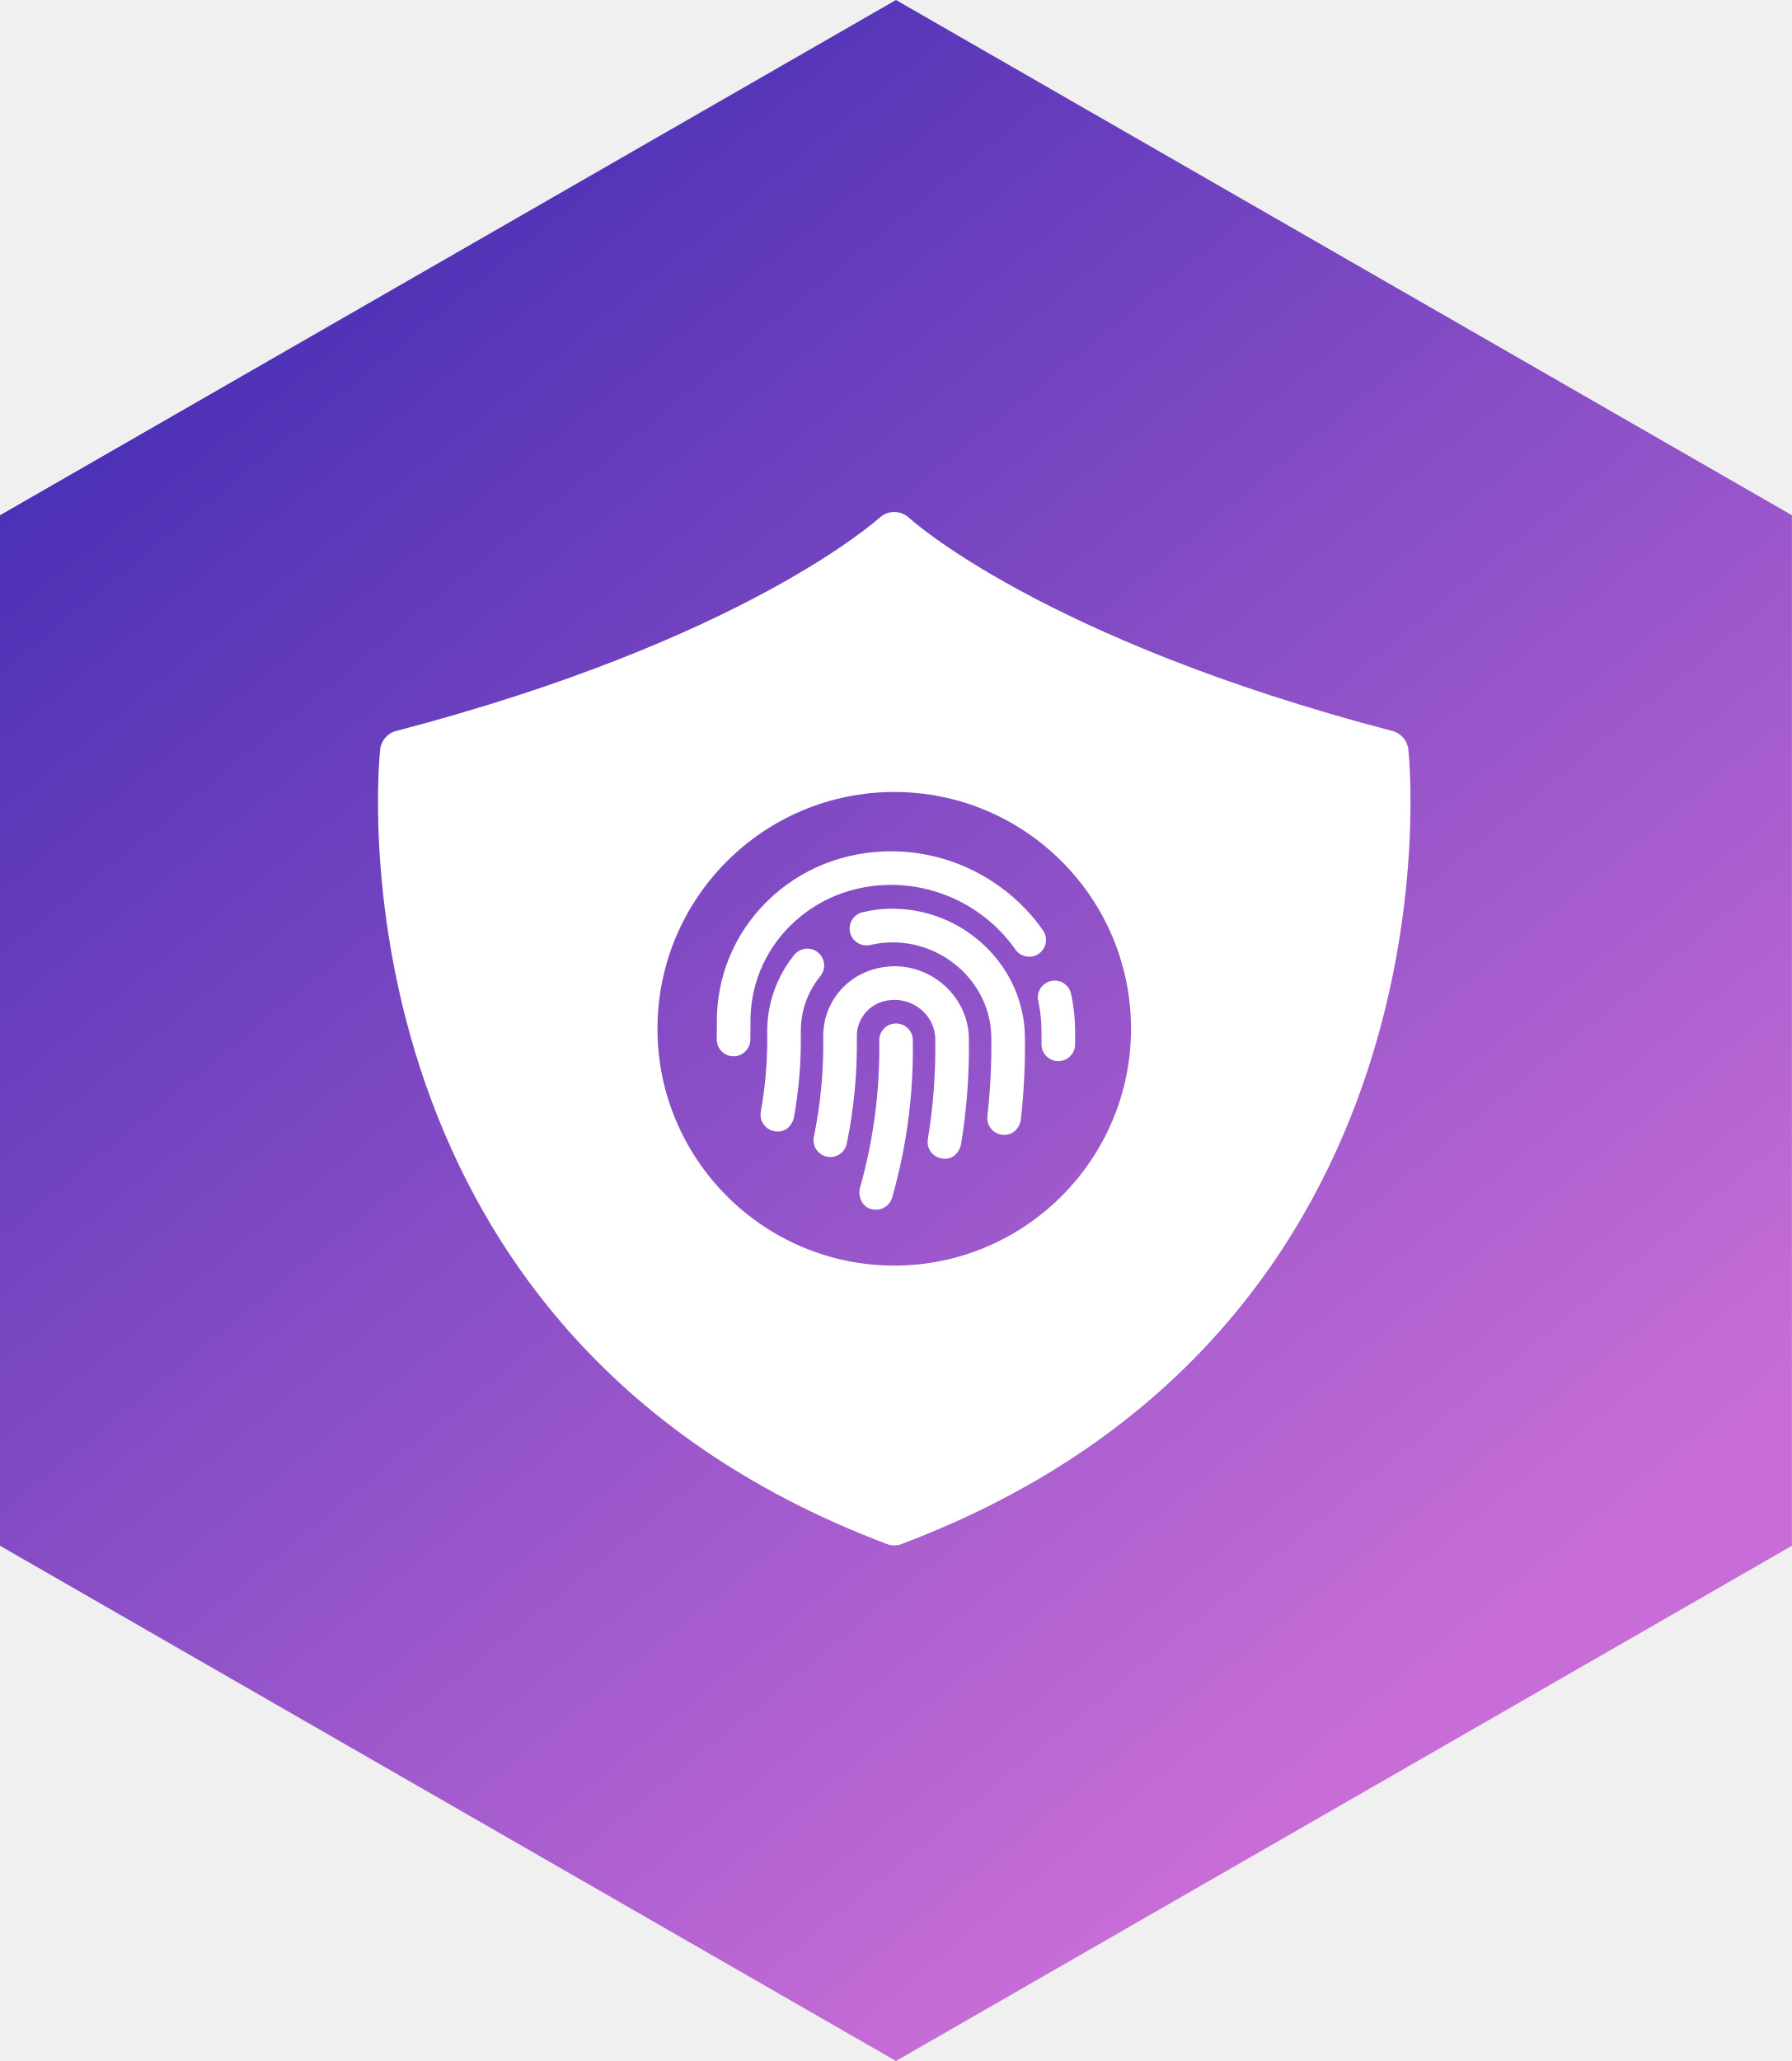
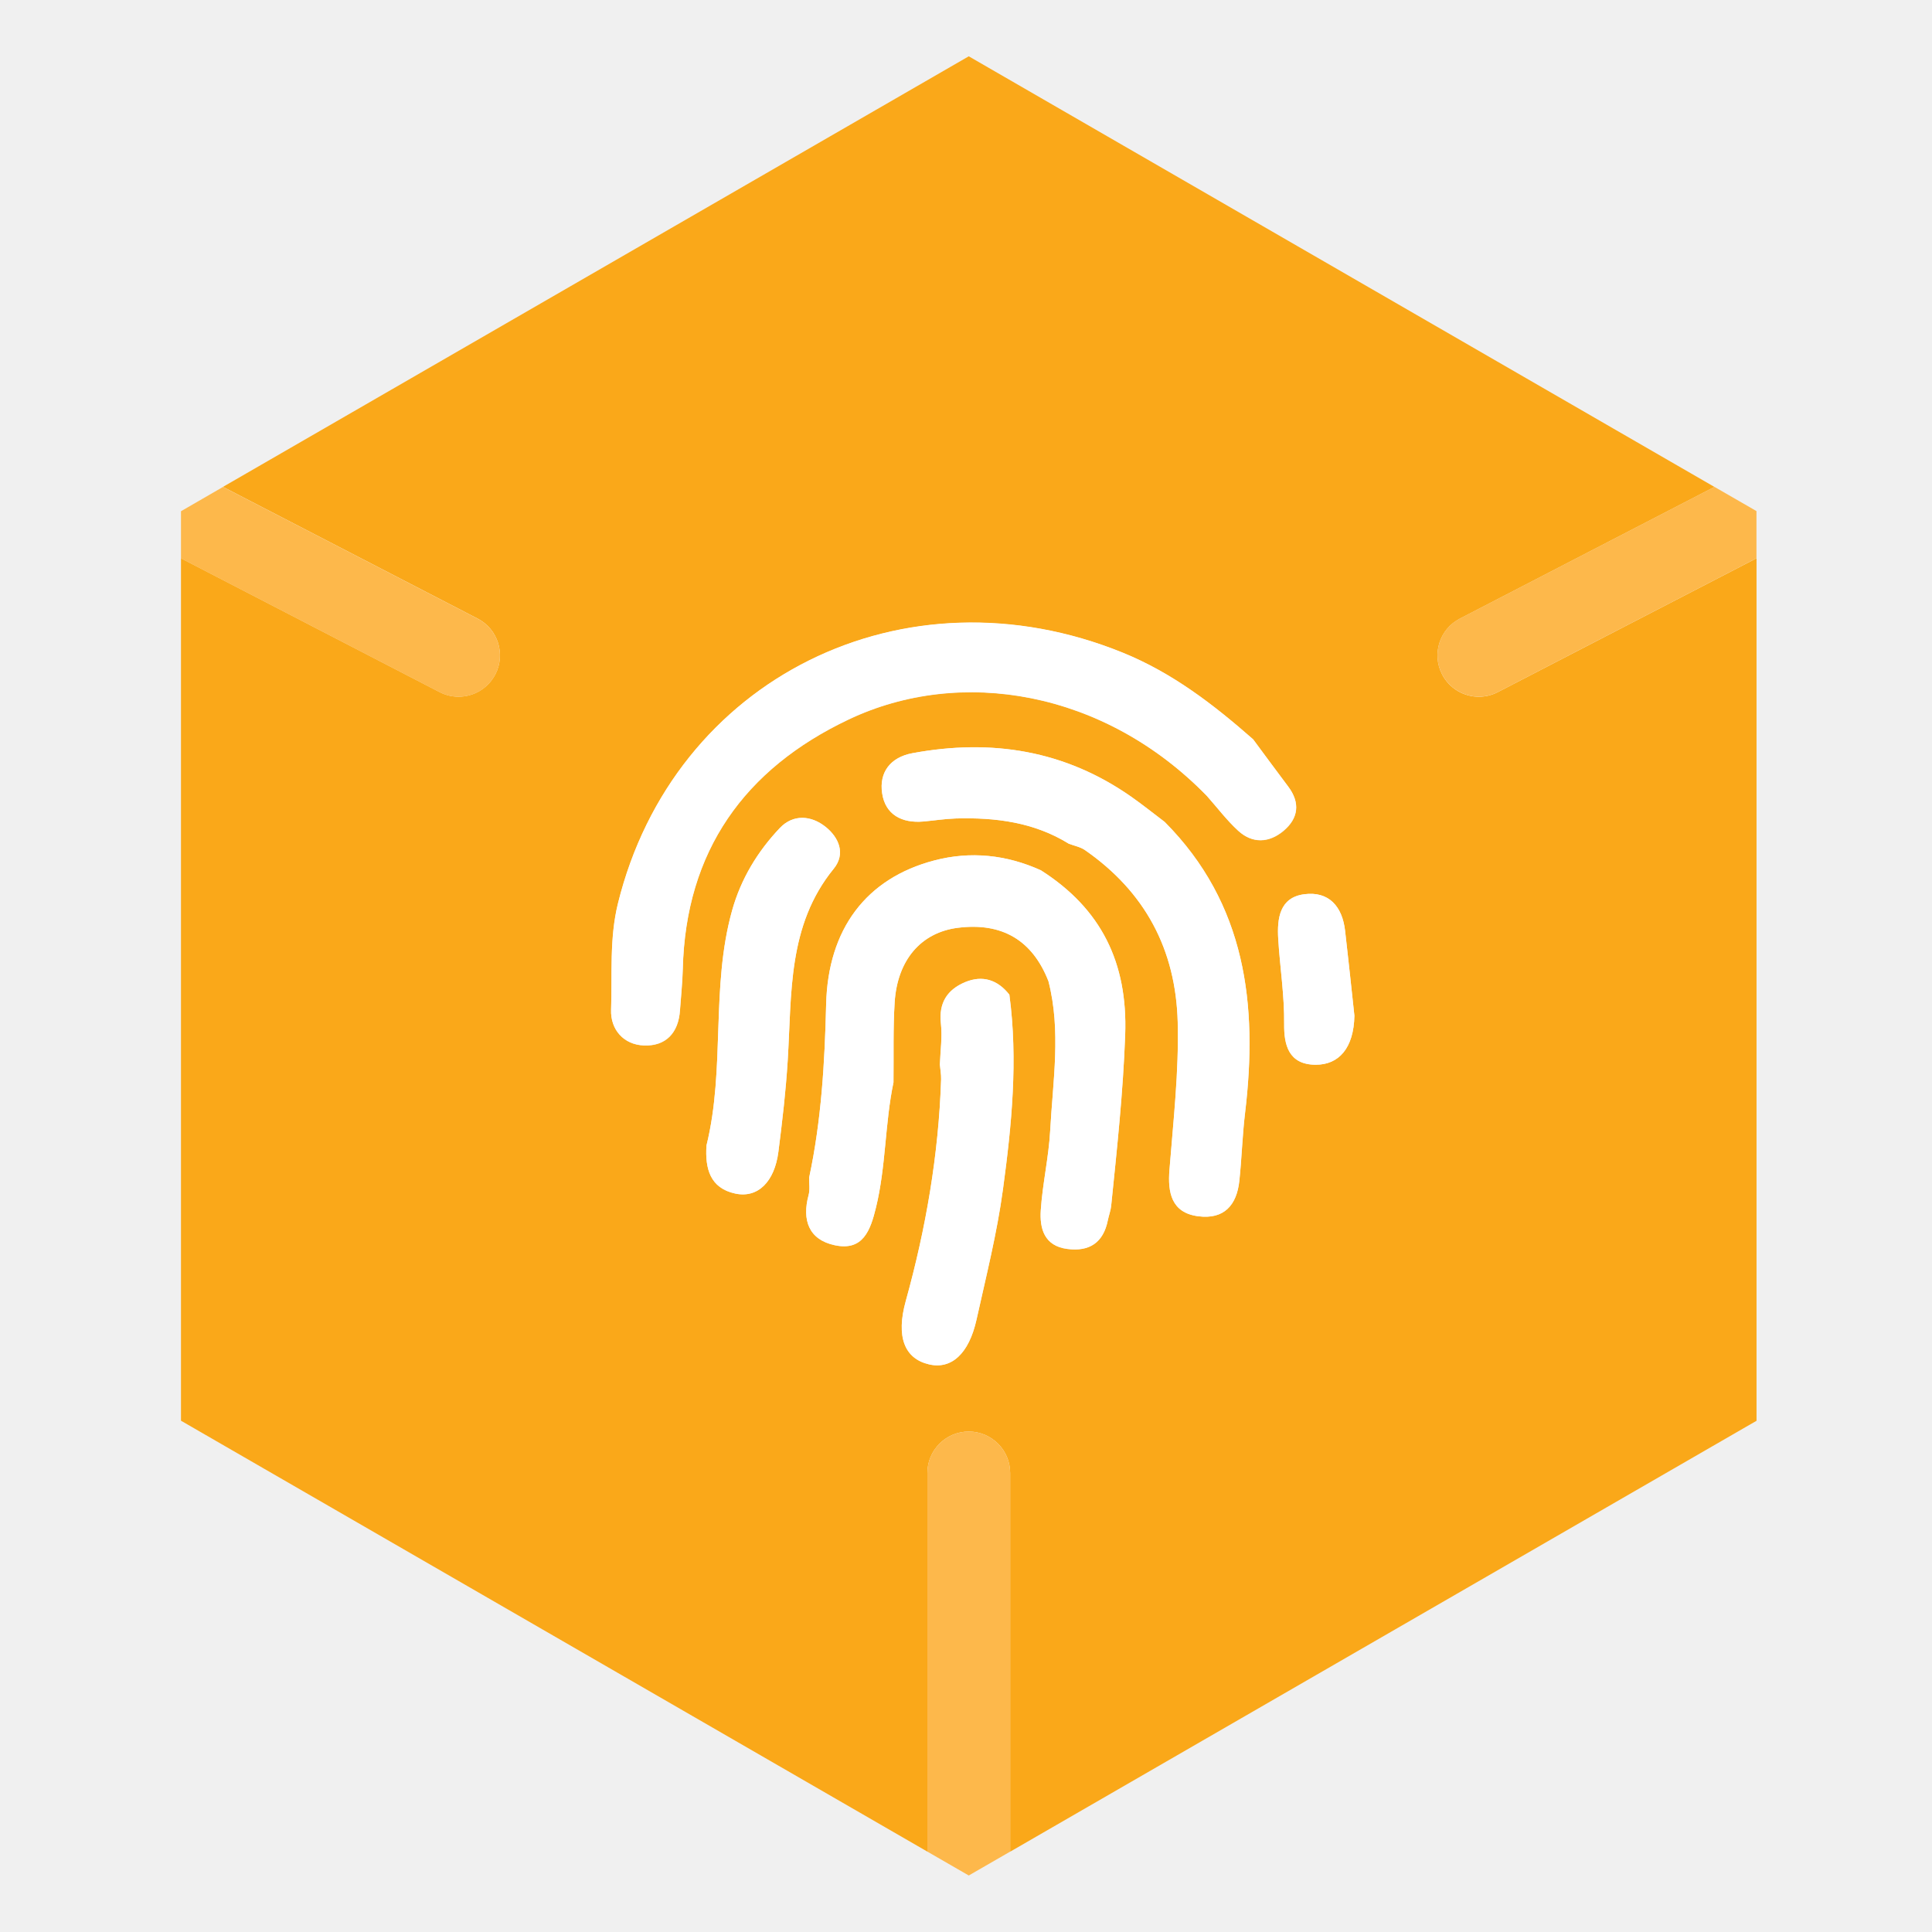
- <svg xmlns="http://www.w3.org/2000/svg" width="200px" height="230px" viewBox="0 0 200 230" version="1.1">
-   <defs>
-     <linearGradient x1="0%" y1="0%" x2="64.895%" y2="91.477%" id="linearGradient-1">
-       <stop stop-color="#3023AE" offset="0%" />
-       <stop stop-color="#C86DD7" offset="100%" />
-     </linearGradient>
-   </defs>
-   <g id="Page-1" stroke="none" stroke-width="1" fill="none" fill-rule="evenodd">
-     <g id="icon" fill-rule="nonzero">
-       <polygon id="Polygon" fill="url(#linearGradient-1)" points="100 0 200 57.5 200 172.5 100 230 0 172.5 0 57.5" />
-       <g id="Group" transform="translate(42, 57)" fill="#FFFFFF">
-         <path d="M115.185,26.623 C115.067,25.64 114.359,24.814 113.415,24.578 C74.325,14.354 59.578,0.904 59.46,0.787 C58.516,-0.079 57.101,-0.079 56.157,0.787 C56,0.904 41.292,14.354 2.202,24.578 C1.258,24.814 0.551,25.64 0.433,26.623 C0.354,27.253 -6.41,91.393 56.983,115.303 C57.258,115.421 57.533,115.46 57.809,115.46 C58.084,115.46 58.398,115.421 58.634,115.303 C122.027,91.393 115.263,27.253 115.185,26.623 Z M57.809,84.235 C43.219,84.235 31.382,72.359 31.382,57.809 C31.382,43.219 43.219,31.382 57.809,31.382 C72.398,31.382 84.235,43.219 84.235,57.809 C84.235,72.359 72.398,84.235 57.809,84.235 Z" id="Shape" />
-         <path d="M58.009,57.216 C56.974,57.216 56.134,58.055 56.134,59.091 C56.223,64.735 55.498,70.177 53.97,75.618 C53.756,76.377 54.138,78 55.776,78 C56.595,78 57.347,77.459 57.58,76.631 C58.637,72.888 60.005,66.834 59.883,59.091 C59.884,58.055 59.045,57.216 58.009,57.216 Z M57.942,50.83 C53.156,50.825 49.816,54.508 49.882,58.728 C49.941,62.473 49.589,66.221 48.838,69.865 C48.628,70.879 49.281,71.872 50.294,72.08 C51.313,72.289 52.299,71.638 52.51,70.624 C53.317,66.711 53.695,62.688 53.632,58.67 C53.6,56.642 55.189,54.569 57.886,54.58 C60.332,54.617 62.351,56.56 62.388,58.914 C62.448,62.668 62.168,66.44 61.559,70.129 C61.389,71.149 62.082,72.115 63.103,72.284 C64.663,72.544 65.197,71.104 65.257,70.739 C65.904,66.83 66.2,62.832 66.138,58.855 C66.069,54.496 62.393,50.896 57.942,50.83 Z M49.294,49.285 C48.489,48.634 47.312,48.754 46.656,49.557 C44.655,52.018 43.579,55.126 43.629,58.307 C43.675,61.243 43.436,64.187 42.917,67.061 C42.734,68.08 43.41,69.055 44.43,69.24 C46.001,69.513 46.545,68.083 46.609,67.727 C47.17,64.615 47.429,61.426 47.379,58.248 C47.342,55.914 48.098,53.727 49.567,51.923 C50.219,51.12 50.097,49.939 49.294,49.285 Z M57.846,44.416 C56.642,44.384 55.435,44.528 54.27,44.804 C53.263,45.043 52.639,46.052 52.877,47.061 C53.116,48.068 54.127,48.688 55.134,48.454 C55.997,48.25 56.889,48.159 57.79,48.166 C63.683,48.254 68.55,52.97 68.64,58.68 C68.686,61.639 68.54,64.626 68.204,67.557 C68.087,68.586 68.825,69.516 69.854,69.634 C71.16,69.786 71.847,68.705 71.93,67.984 C72.285,64.876 72.439,61.749 72.39,58.621 C72.268,50.906 65.744,44.533 57.846,44.416 L57.846,44.416 Z M77.54,53.904 C77.316,52.895 76.328,52.248 75.304,52.477 C74.293,52.7 73.654,53.7 73.878,54.712 C74.246,56.384 74.261,57.634 74.245,59.524 C74.236,60.561 75.069,61.406 76.104,61.415 L76.12,61.415 C77.149,61.415 77.986,60.586 77.995,59.555 C78.009,57.823 78.026,56.109 77.54,53.904 Z M74.405,46.816 C70.6,41.395 64.375,38.101 57.75,38.002 C52.298,37.936 47.255,39.946 43.504,43.698 C39.881,47.326 37.929,52.144 38.01,57.27 L38.001,58.947 C37.97,59.982 38.784,60.846 39.82,60.876 C39.838,60.877 39.857,60.877 39.876,60.877 C40.885,60.877 41.719,60.073 41.749,59.057 L41.761,57.21 C41.696,53.109 43.258,49.252 46.158,46.351 C49.186,43.32 53.294,41.689 57.696,41.752 C63.121,41.833 68.221,44.53 71.338,48.97 C71.932,49.819 73.1,50.021 73.949,49.428 C74.796,48.833 75,47.663 74.405,46.816 Z" id="Shape" />
-       </g>
-     </g>
+ <svg xmlns="http://www.w3.org/2000/svg" version="1.1" id="Layer_1" x="0px" y="0px" viewBox="40 40 280 280" style="enable-background:new 40 40 280 280;" xml:space="preserve">
+   <style type="text/css">
+ 	.st0{fill:#FAA819;}
+ 	.st1{fill:#FDB84B;}
+ 	.st2{fill:#FFFFFF;}
+ </style>
+   <g>
+     <path class="st0" d="M254.33,140.98c-2.17,0-4.27-1.18-5.33-3.24c-1.52-2.94-0.37-6.56,2.57-8.08l36.9-19.09L180.4,48.16   l-108.08,62.4l36.9,19.09c2.94,1.52,4.09,5.14,2.57,8.08c-1.07,2.06-3.16,3.24-5.33,3.24c-0.93,0-1.87-0.22-2.75-0.67l-37.48-19.39   V245.9l108.17,62.45v-54.88c0-3.31,2.69-6,6-6c3.31,0,6,2.69,6,6v54.89l108.17-62.45V120.91l-37.48,19.39   C256.2,140.76,255.26,140.98,254.33,140.98z M152.81,206.93c-0.56,4.33-2.97,6.76-6.25,6.05c-3.67-0.79-4.39-3.64-4.17-6.97   c2.76-11.19,0.59-22.89,3.71-34.05c1.29-4.6,3.7-8.56,6.92-11.96c1.92-2.02,4.53-1.85,6.64-0.16c1.94,1.56,2.92,3.91,1.17,6.06   c-6.72,8.24-6.07,18.14-6.67,27.81C153.89,198.13,153.38,202.54,152.81,206.93z M185.36,212.38c-0.86,6.35-2.44,12.6-3.83,18.87   c-1.11,4.97-3.66,7.25-6.9,6.48c-3.53-0.83-4.8-3.98-3.35-9.19c2.92-10.52,4.76-21.2,5.12-32.12c0.02-0.71-0.12-1.42-0.18-2.13   c0.07-1.99,0.37-4,0.15-5.95c-0.34-3,0.93-4.92,3.51-6c2.52-1.05,4.72-0.35,6.41,1.82C187.56,193.62,186.63,203.04,185.36,212.38z    M201.04,214.75c-0.07,0.71-0.34,1.39-0.48,2.09c-0.65,3.25-2.66,4.59-5.89,4.17c-3.34-0.44-4.01-2.97-3.83-5.63   c0.25-3.85,1.15-7.65,1.36-11.5c0.39-7.22,1.6-14.47-0.25-21.67c-2.32-5.95-6.73-8.55-13.14-7.74c-5.29,0.67-8.75,4.62-9.15,10.8   c-0.24,3.86-0.13,7.73-0.17,11.6c-1.25,5.98-1.08,12.14-2.53,18.11c-0.82,3.36-1.89,6.37-5.99,5.49c-3.75-0.8-4.77-3.63-3.78-7.27   c0.22-0.8,0.06-1.69,0.08-2.54c1.77-8.27,2.26-16.66,2.46-25.09c0.26-10.9,5.79-18.27,15.67-20.86c5.26-1.38,10.47-0.84,15.46,1.43   c8.73,5.56,12.59,13.37,12.21,23.85C202.77,198.29,201.88,206.51,201.04,214.75z M220.45,201.3c-0.39,3.26-0.48,6.56-0.83,9.83   c-0.37,3.52-2.21,5.63-5.96,5.14c-3.93-0.51-4.42-3.51-4.17-6.68c0.56-7.13,1.38-14.25,1.2-21.42   c-0.27-10.57-4.74-18.92-13.43-24.96c-0.67-0.47-1.56-0.63-2.35-0.93c-5.04-3.12-10.63-3.83-16.4-3.66   c-1.57,0.05-3.13,0.3-4.69,0.44c-3.12,0.27-5.52-0.99-5.97-4.11c-0.45-3.03,1.22-5.21,4.38-5.79c11.45-2.12,22.15-0.43,31.81,6.37   c1.63,1.15,3.18,2.39,4.77,3.59C220.6,170.99,222.32,185.64,220.45,201.3z M219.44,160.4c-1.66-1.52-3.03-3.35-4.53-5.04   c-14.88-15.28-35.71-18.77-51.92-11.07c-15.08,7.16-23.61,19.06-24.03,36.16c-0.05,2-0.27,4.01-0.41,6.01   c-0.22,3.26-2.06,5.19-5.22,5.07c-2.97-0.11-4.86-2.33-4.76-5.16c0.18-5.13-0.26-10.33,0.99-15.4   c8.06-32.67,41.51-49.24,73.19-36.35c7.19,2.92,13.14,7.52,18.87,12.55c1.69,2.28,3.37,4.57,5.08,6.84   c1.78,2.36,1.48,4.6-0.67,6.42C223.93,162.18,221.52,162.31,219.44,160.4z M230.66,194.31c-3.94-0.02-4.58-2.94-4.55-5.86   c0.05-4.17-0.61-8.25-0.86-12.38c-0.18-2.96,0.2-6.01,3.77-6.47c3.58-0.47,5.52,1.79,5.92,5.29c0.51,4.39,0.96,8.79,1.35,12.32   C236.2,191.89,234.05,194.33,230.66,194.31z" />
+     <path class="st1" d="M106.46,140.98c2.17,0,4.27-1.18,5.33-3.24c1.52-2.94,0.37-6.56-2.57-8.08l-36.9-19.09l-6.09,3.52v6.84   l37.48,19.39C104.59,140.76,105.53,140.98,106.46,140.98z" />
+     <path class="st1" d="M288.47,110.56l-36.9,19.09c-2.94,1.52-4.09,5.14-2.57,8.08c1.07,2.06,3.16,3.24,5.33,3.24   c0.93,0,1.87-0.22,2.75-0.67l37.48-19.39v-6.84L288.47,110.56z" />
+     <path class="st2" d="M226.69,153.98c-1.71-2.27-3.39-4.56-5.08-6.84c-5.72-5.03-11.68-9.62-18.87-12.55   c-31.68-12.88-65.13,3.68-73.19,36.35c-1.25,5.08-0.81,10.27-0.99,15.4c-0.1,2.83,1.79,5.05,4.76,5.16   c3.16,0.12,4.99-1.81,5.22-5.07c0.14-2,0.36-4,0.41-6.01c0.42-17.11,8.95-29,24.03-36.16c16.21-7.7,37.05-4.21,51.92,11.07   c1.5,1.69,2.88,3.52,4.53,5.04c2.08,1.92,4.5,1.78,6.58,0.01C228.17,158.58,228.47,156.35,226.69,153.98z" />
+     <path class="st2" d="M190.86,166.13c-4.99-2.26-10.2-2.81-15.46-1.43c-9.88,2.59-15.41,9.96-15.67,20.86   c-0.2,8.43-0.69,16.82-2.46,25.09c-0.02,0.85,0.13,1.74-0.08,2.54c-0.99,3.64,0.04,6.47,3.78,7.27c4.1,0.88,5.18-2.13,5.99-5.49   c1.45-5.97,1.28-12.13,2.53-18.11c0.05-3.87-0.07-7.75,0.17-11.6c0.39-6.18,3.86-10.13,9.15-10.8c6.41-0.81,10.81,1.79,13.14,7.74   c1.85,7.2,0.64,14.45,0.25,21.67c-0.21,3.84-1.1,7.65-1.36,11.5c-0.18,2.66,0.49,5.19,3.83,5.63c3.22,0.43,5.24-0.91,5.89-4.17   c0.14-0.7,0.41-1.39,0.48-2.09c0.84-8.24,1.73-16.46,2.03-24.77C203.45,179.5,199.59,171.7,190.86,166.13z" />
+     <path class="st2" d="M204.03,155.53c-9.66-6.81-20.36-8.5-31.81-6.37c-3.17,0.59-4.83,2.76-4.38,5.79   c0.46,3.11,2.85,4.38,5.97,4.11c1.57-0.14,3.13-0.39,4.69-0.44c5.77-0.17,11.36,0.54,16.4,3.66c0.79,0.3,1.68,0.46,2.35,0.93   c8.69,6.04,13.16,14.38,13.43,24.96c0.18,7.17-0.64,14.29-1.2,21.42c-0.25,3.17,0.24,6.17,4.17,6.68c3.75,0.49,5.59-1.62,5.96-5.14   c0.35-3.27,0.43-6.57,0.83-9.83c1.88-15.66,0.16-30.3-11.65-42.17C207.21,157.93,205.66,156.68,204.03,155.53z" />
+     <path class="st2" d="M179.87,182.34c-2.58,1.08-3.85,3-3.51,6c0.22,1.95-0.08,3.97-0.15,5.95c0.06,0.71,0.2,1.42,0.18,2.13   c-0.36,10.92-2.2,21.6-5.12,32.12c-1.45,5.21-0.18,8.36,3.35,9.19c3.25,0.77,5.8-1.51,6.9-6.48c1.39-6.27,2.97-12.52,3.83-18.87   c1.27-9.35,2.2-18.77,0.93-28.23C184.58,182,182.39,181.29,179.87,182.34z" />
+     <path class="st2" d="M229.02,169.6c-3.57,0.47-3.95,3.52-3.77,6.47c0.25,4.13,0.91,8.21,0.86,12.38c-0.03,2.92,0.61,5.84,4.55,5.86   c3.38,0.02,5.54-2.42,5.63-7.11c-0.38-3.53-0.84-7.92-1.35-12.32C234.54,171.38,232.6,169.13,229.02,169.6z" />
+     <path class="st2" d="M159.66,159.84c-2.11-1.69-4.72-1.86-6.64,0.16c-3.22,3.4-5.64,7.36-6.92,11.96   c-3.12,11.16-0.95,22.86-3.71,34.05c-0.22,3.33,0.51,6.19,4.17,6.97c3.28,0.7,5.7-1.72,6.25-6.05c0.56-4.39,1.07-8.8,1.35-13.22   c0.6-9.67-0.05-19.57,6.67-27.81C162.58,163.75,161.6,161.4,159.66,159.84z" />
+     <path class="st1" d="M180.4,247.47c-3.31,0-6,2.69-6,6v54.88l6,3.46l6-3.46v-54.89C186.39,250.16,183.71,247.47,180.4,247.47z" />
  </g>
</svg>
